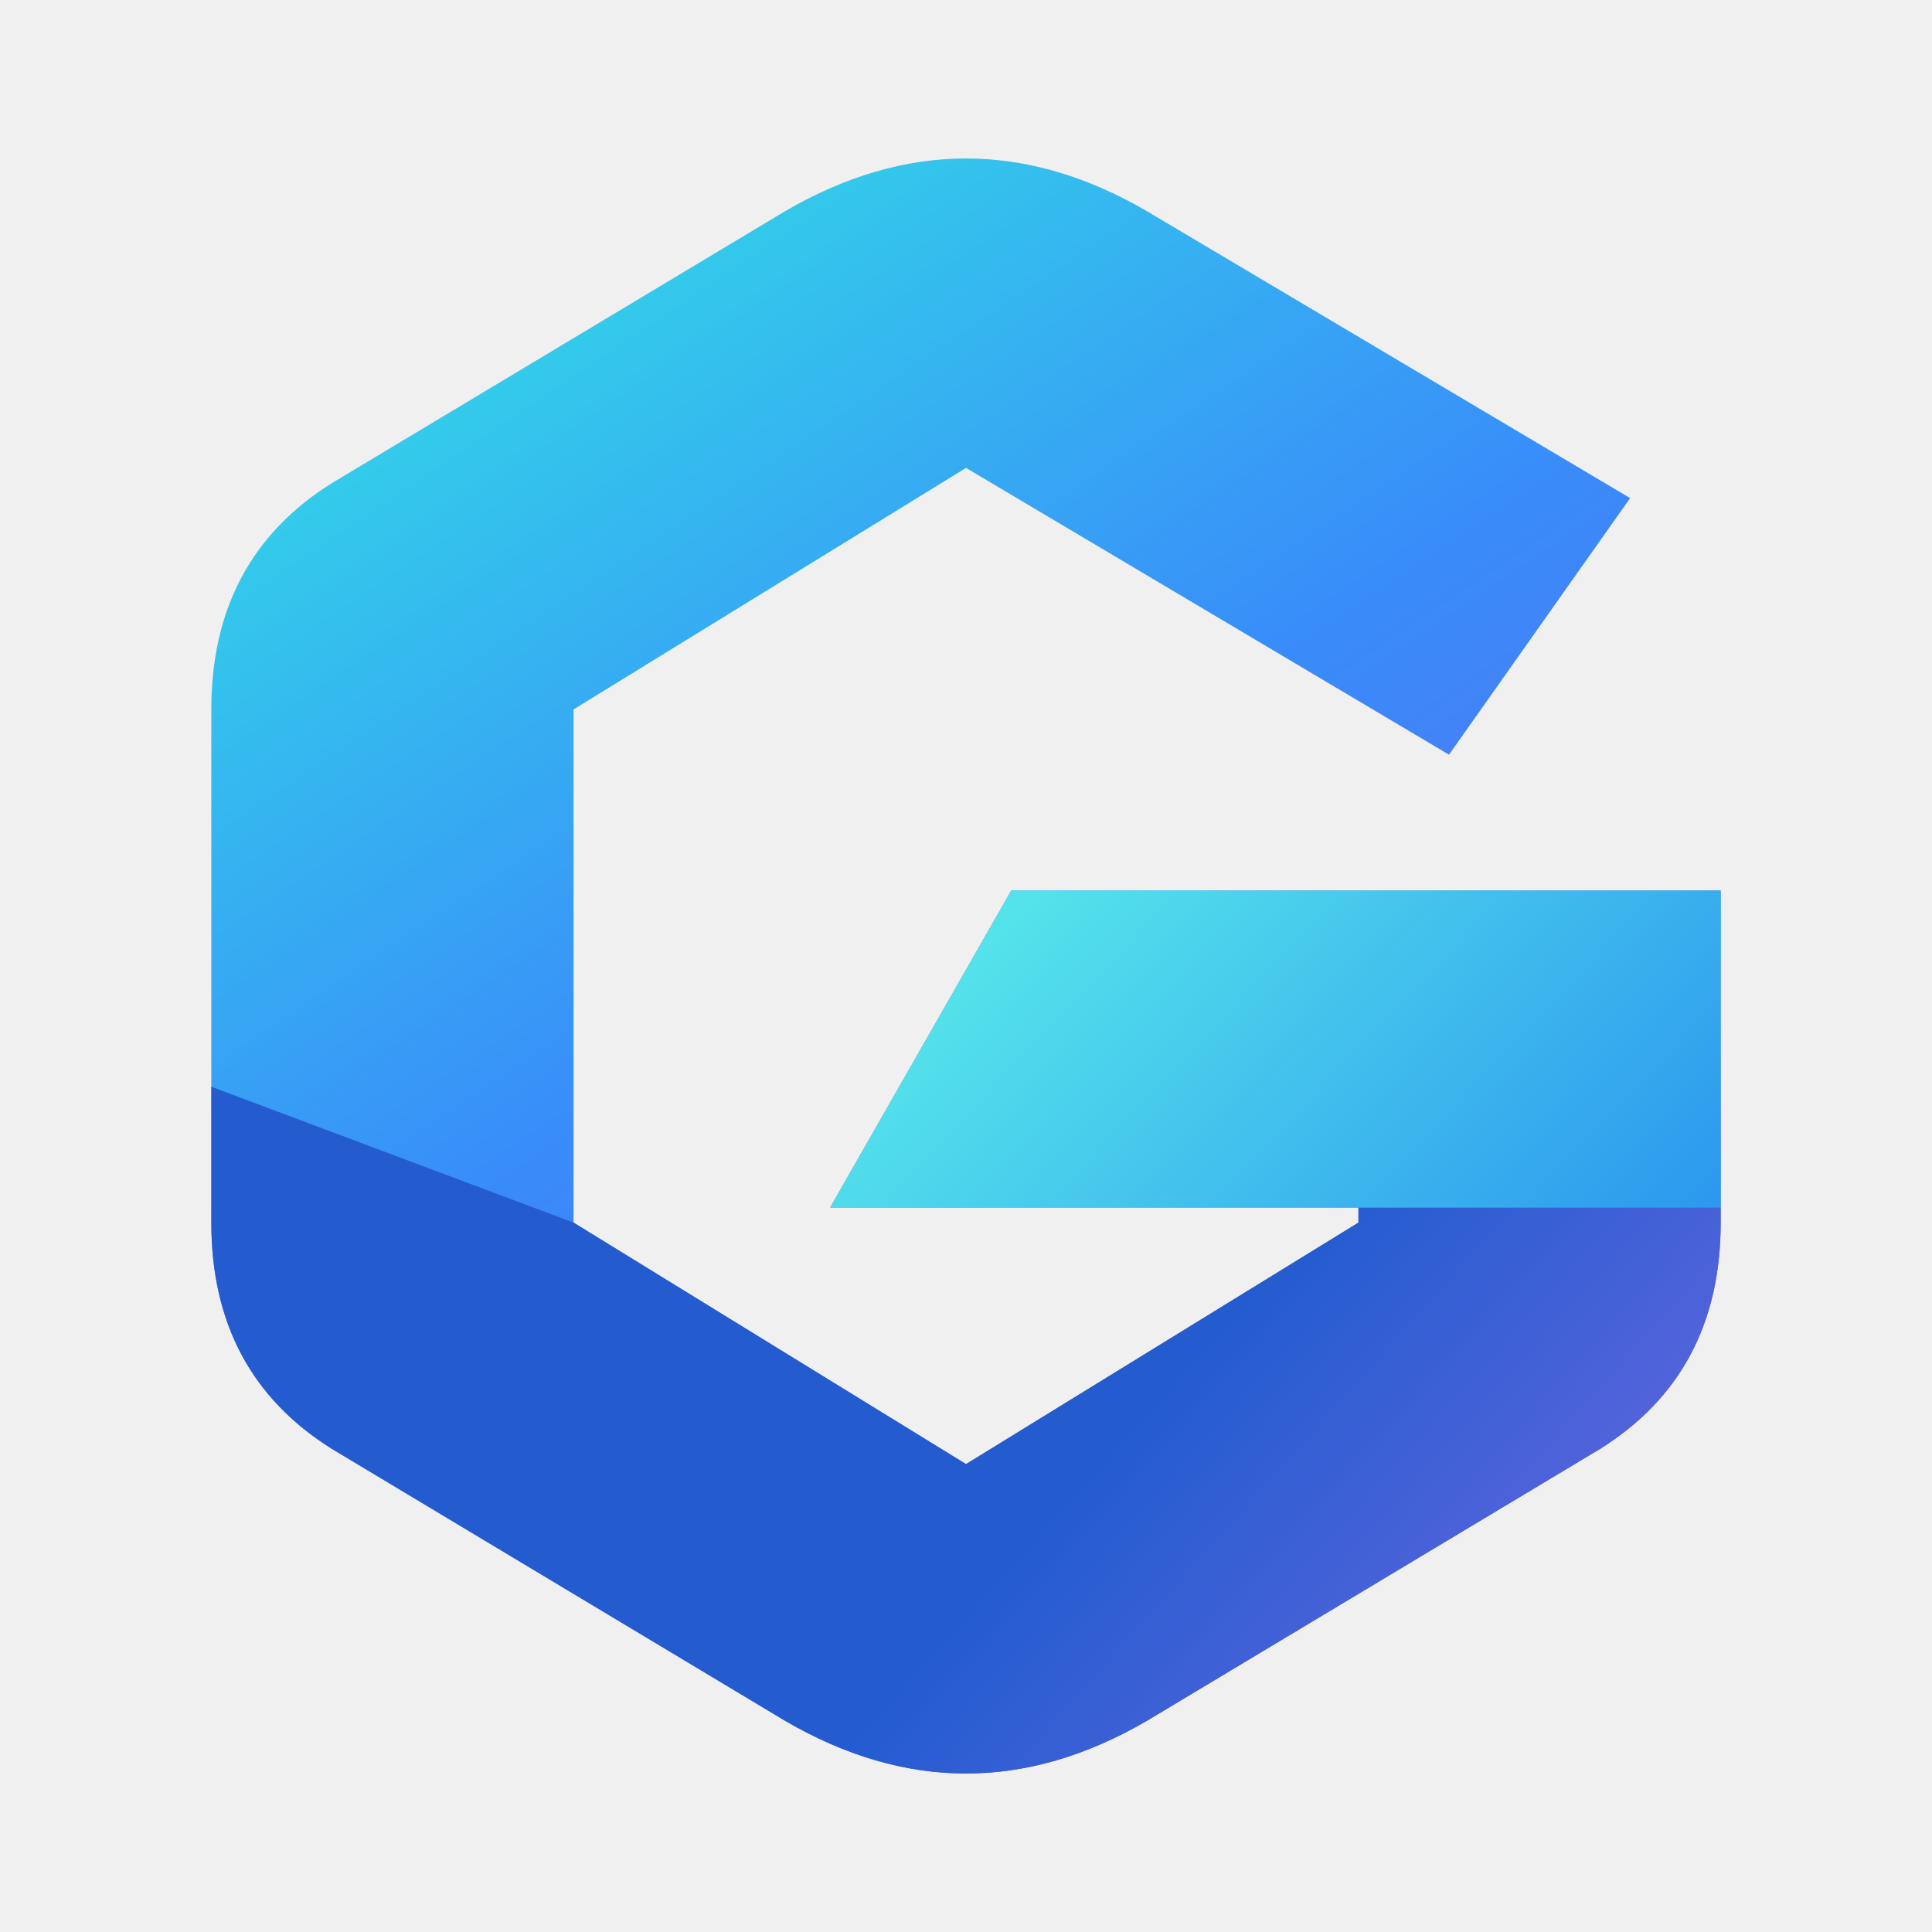
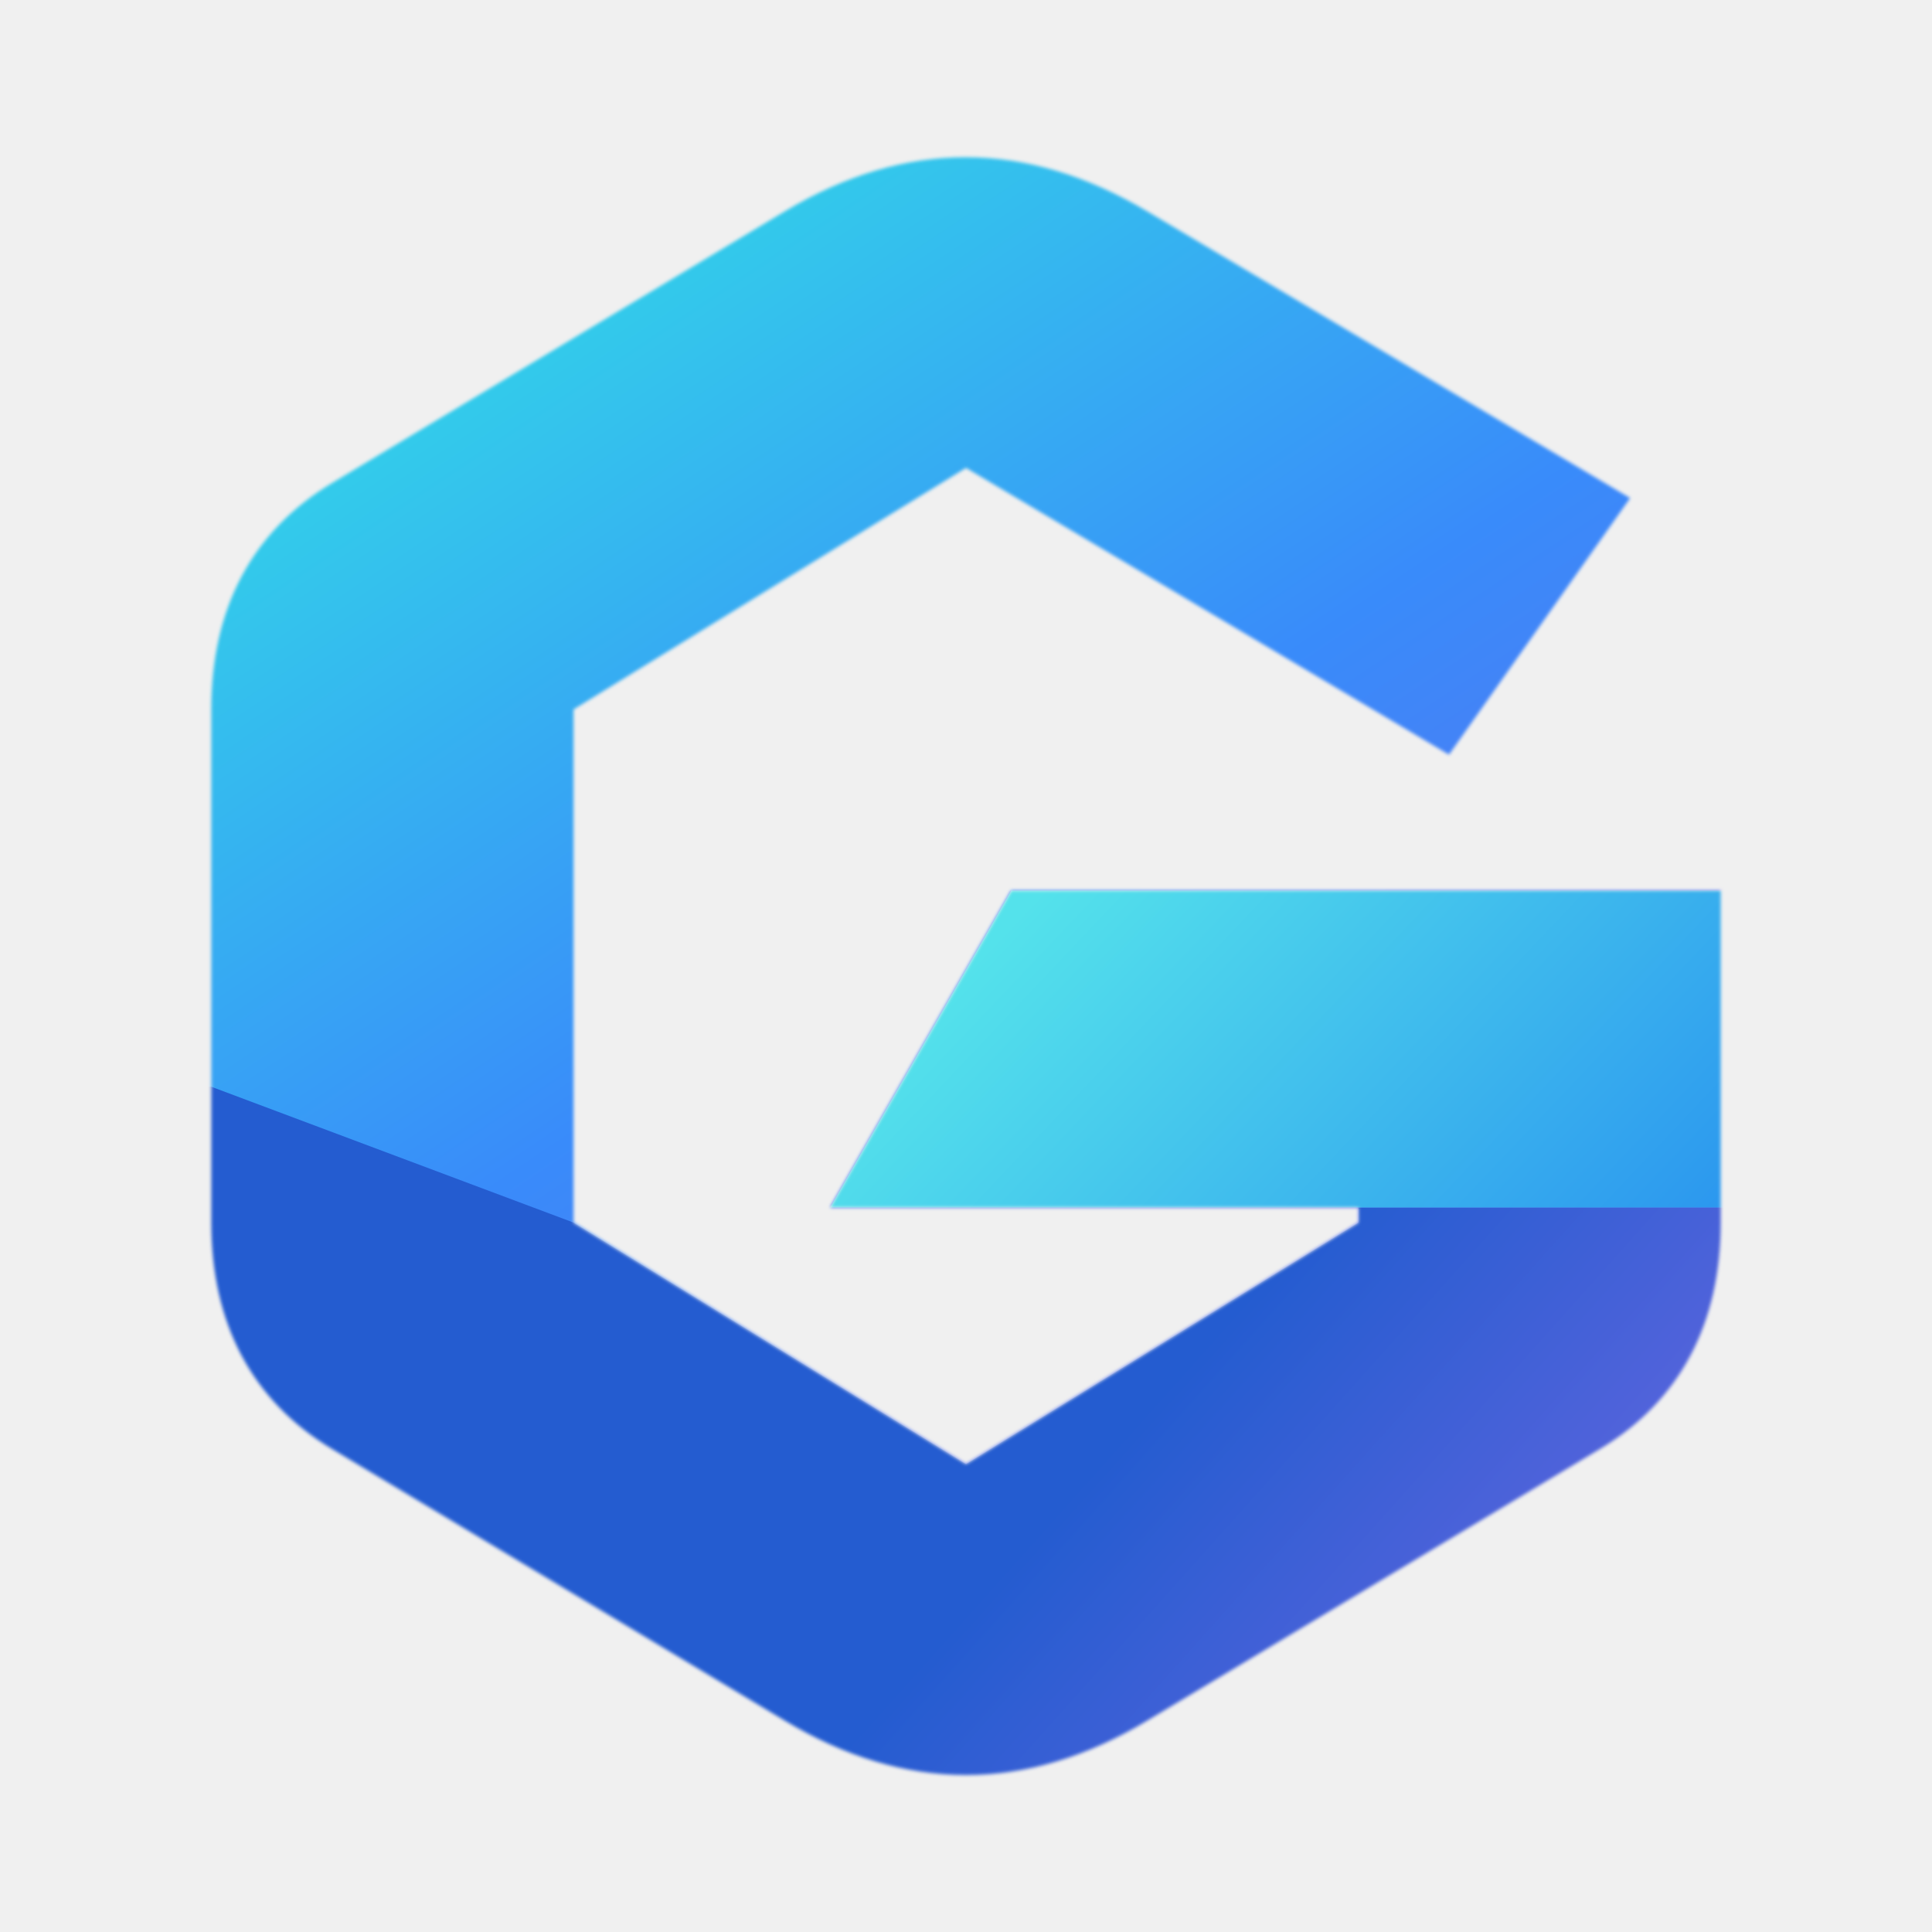
- <svg xmlns="http://www.w3.org/2000/svg" width="128" height="128" viewBox="0 0 128 128" fill="none" role="img" aria-labelledby="title">
+ <svg xmlns="http://www.w3.org/2000/svg" width="128" height="128" viewBox="0 0 128 128" fill="none" shape-rendering="geometricPrecision" role="img" aria-labelledby="title">
  <defs>
+     <filter id="edge-smoothing" filterUnits="userSpaceOnUse" x="0" y="0" width="128" height="128" color-interpolation-filters="sRGB">
+       <feGaussianBlur stdDeviation="0.12" />
+     </filter>
    <linearGradient id="ribbon" x1="30" y1="18" x2="93" y2="112" gradientUnits="userSpaceOnUse">
      <stop stop-color="#32D5E8" />
      <stop offset=".46" stop-color="#398BFA" />
      <stop offset="1" stop-color="#7060E8" />
    </linearGradient>
    <linearGradient id="fold" x1="69" y1="59" x2="107" y2="95" gradientUnits="userSpaceOnUse">
      <stop stop-color="#54E2EB" />
      <stop offset="1" stop-color="#278FEF" />
    </linearGradient>
    <linearGradient id="edge" x1="88" y1="80" x2="107" y2="97" gradientUnits="userSpaceOnUse">
      <stop stop-color="#245CD0" />
      <stop offset="1" stop-color="#5263DB" />
    </linearGradient>
+     <mask id="silhouette" maskUnits="userSpaceOnUse" x="0" y="0" width="128" height="128" mask-type="alpha">
+       <path fill="#fff" filter="url(#edge-smoothing)" d="M108 33 76 14C68 9.25 60 9.2 52 14L22 32C16.667 35.2 14 40.333 14 47V81C14 87.667 16.667 92.8 22 96L52 114C60 118.8 68 118.8 76 114L106 96C111.333 92.8 114 87.667 114 81V59H67L55 80H90V81L64 97 38 81V47L64 31 96 50Z" />
+     </mask>
  </defs>
-   <path fill="url(#ribbon)" d="m108 33-32-19q-12-7-24 0L22 32q-8 5-8 15v34q0 10 8 15l30 18q12 7 24 0l30-18q8-5 8-15V59H67L55 80h35v1L64 97 38 81V47l26-16 32 19Z" />
-   <path fill="url(#edge)" d="M90 80h24v1q0 10-8 15L76 114q-12 7-24 0L22 96q-8-5-8-15v-9l24 9 26 16 26-16Z" />
-   <path fill="url(#fold)" d="M67 59h47v21H55Z" />
+   <g mask="url(#silhouette)">
+     <path fill="url(#ribbon)" d="M0 0H128V128H0Z" />
+     <path fill="url(#edge)" d="M90 80H128V128H0V72H14L38 81 64 97 90 81Z" />
+     <path fill="url(#fold)" d="M67 59H128V80H55Z" />
+   </g>
</svg>
